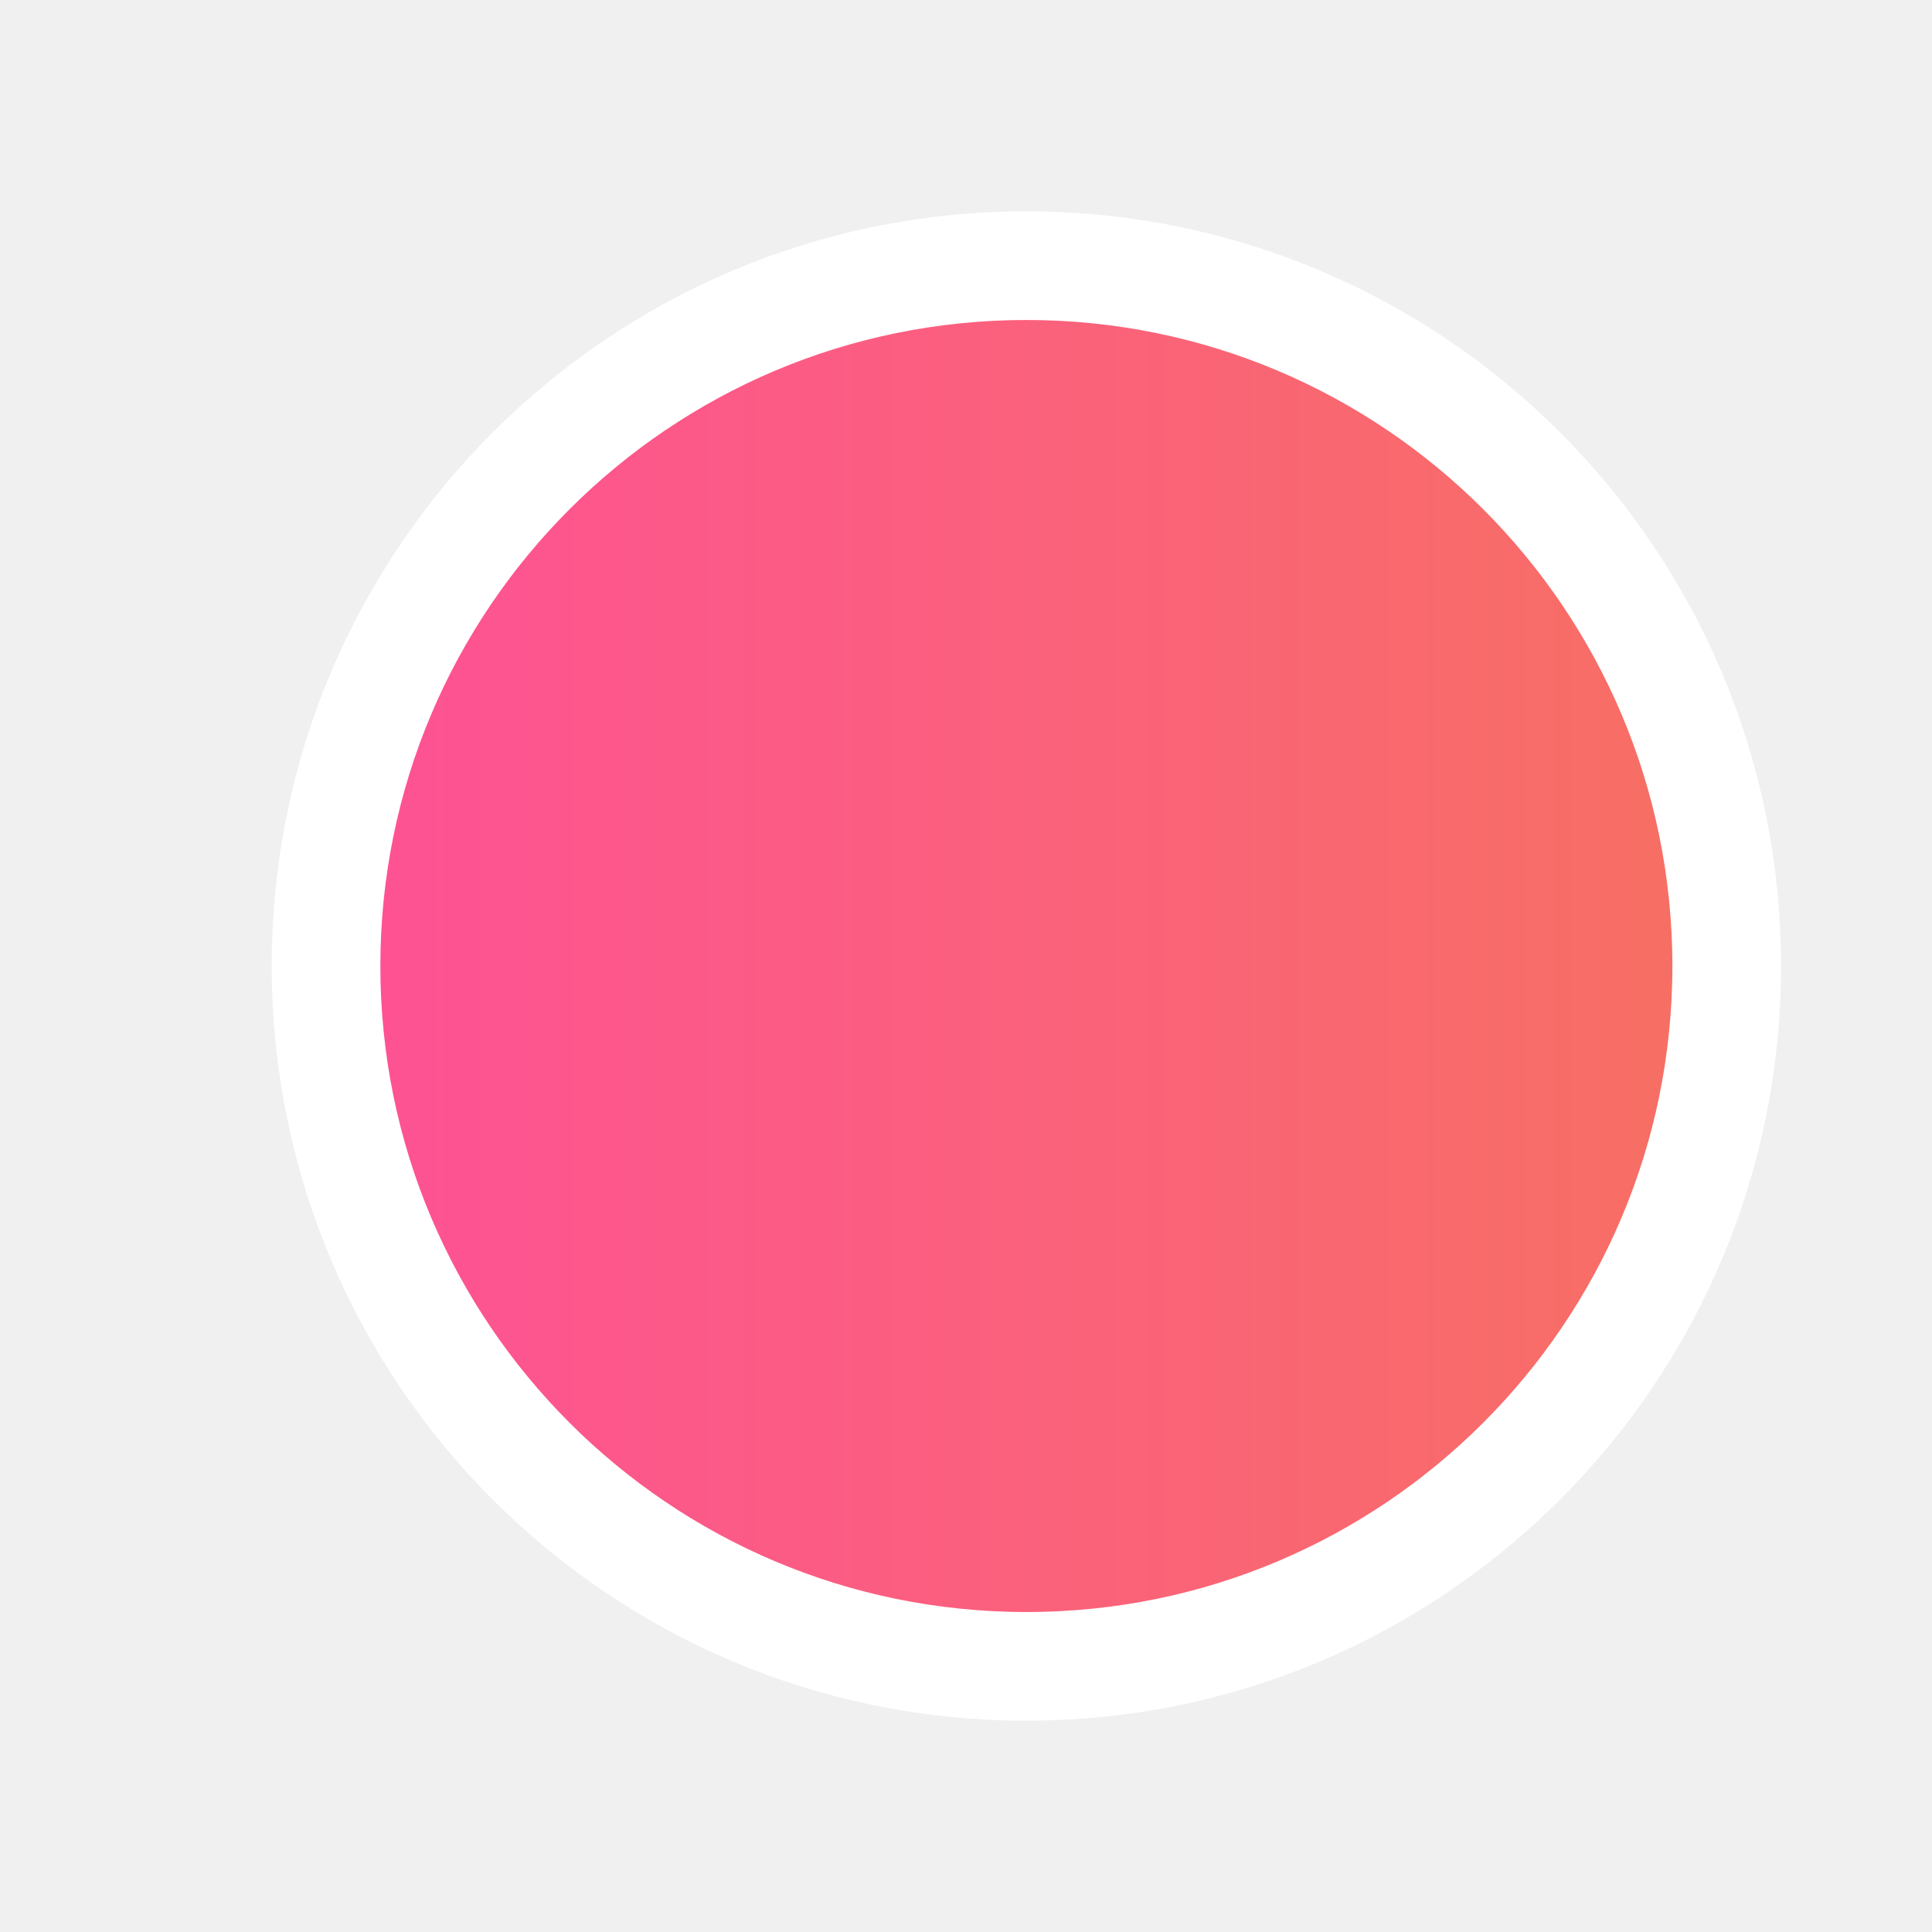
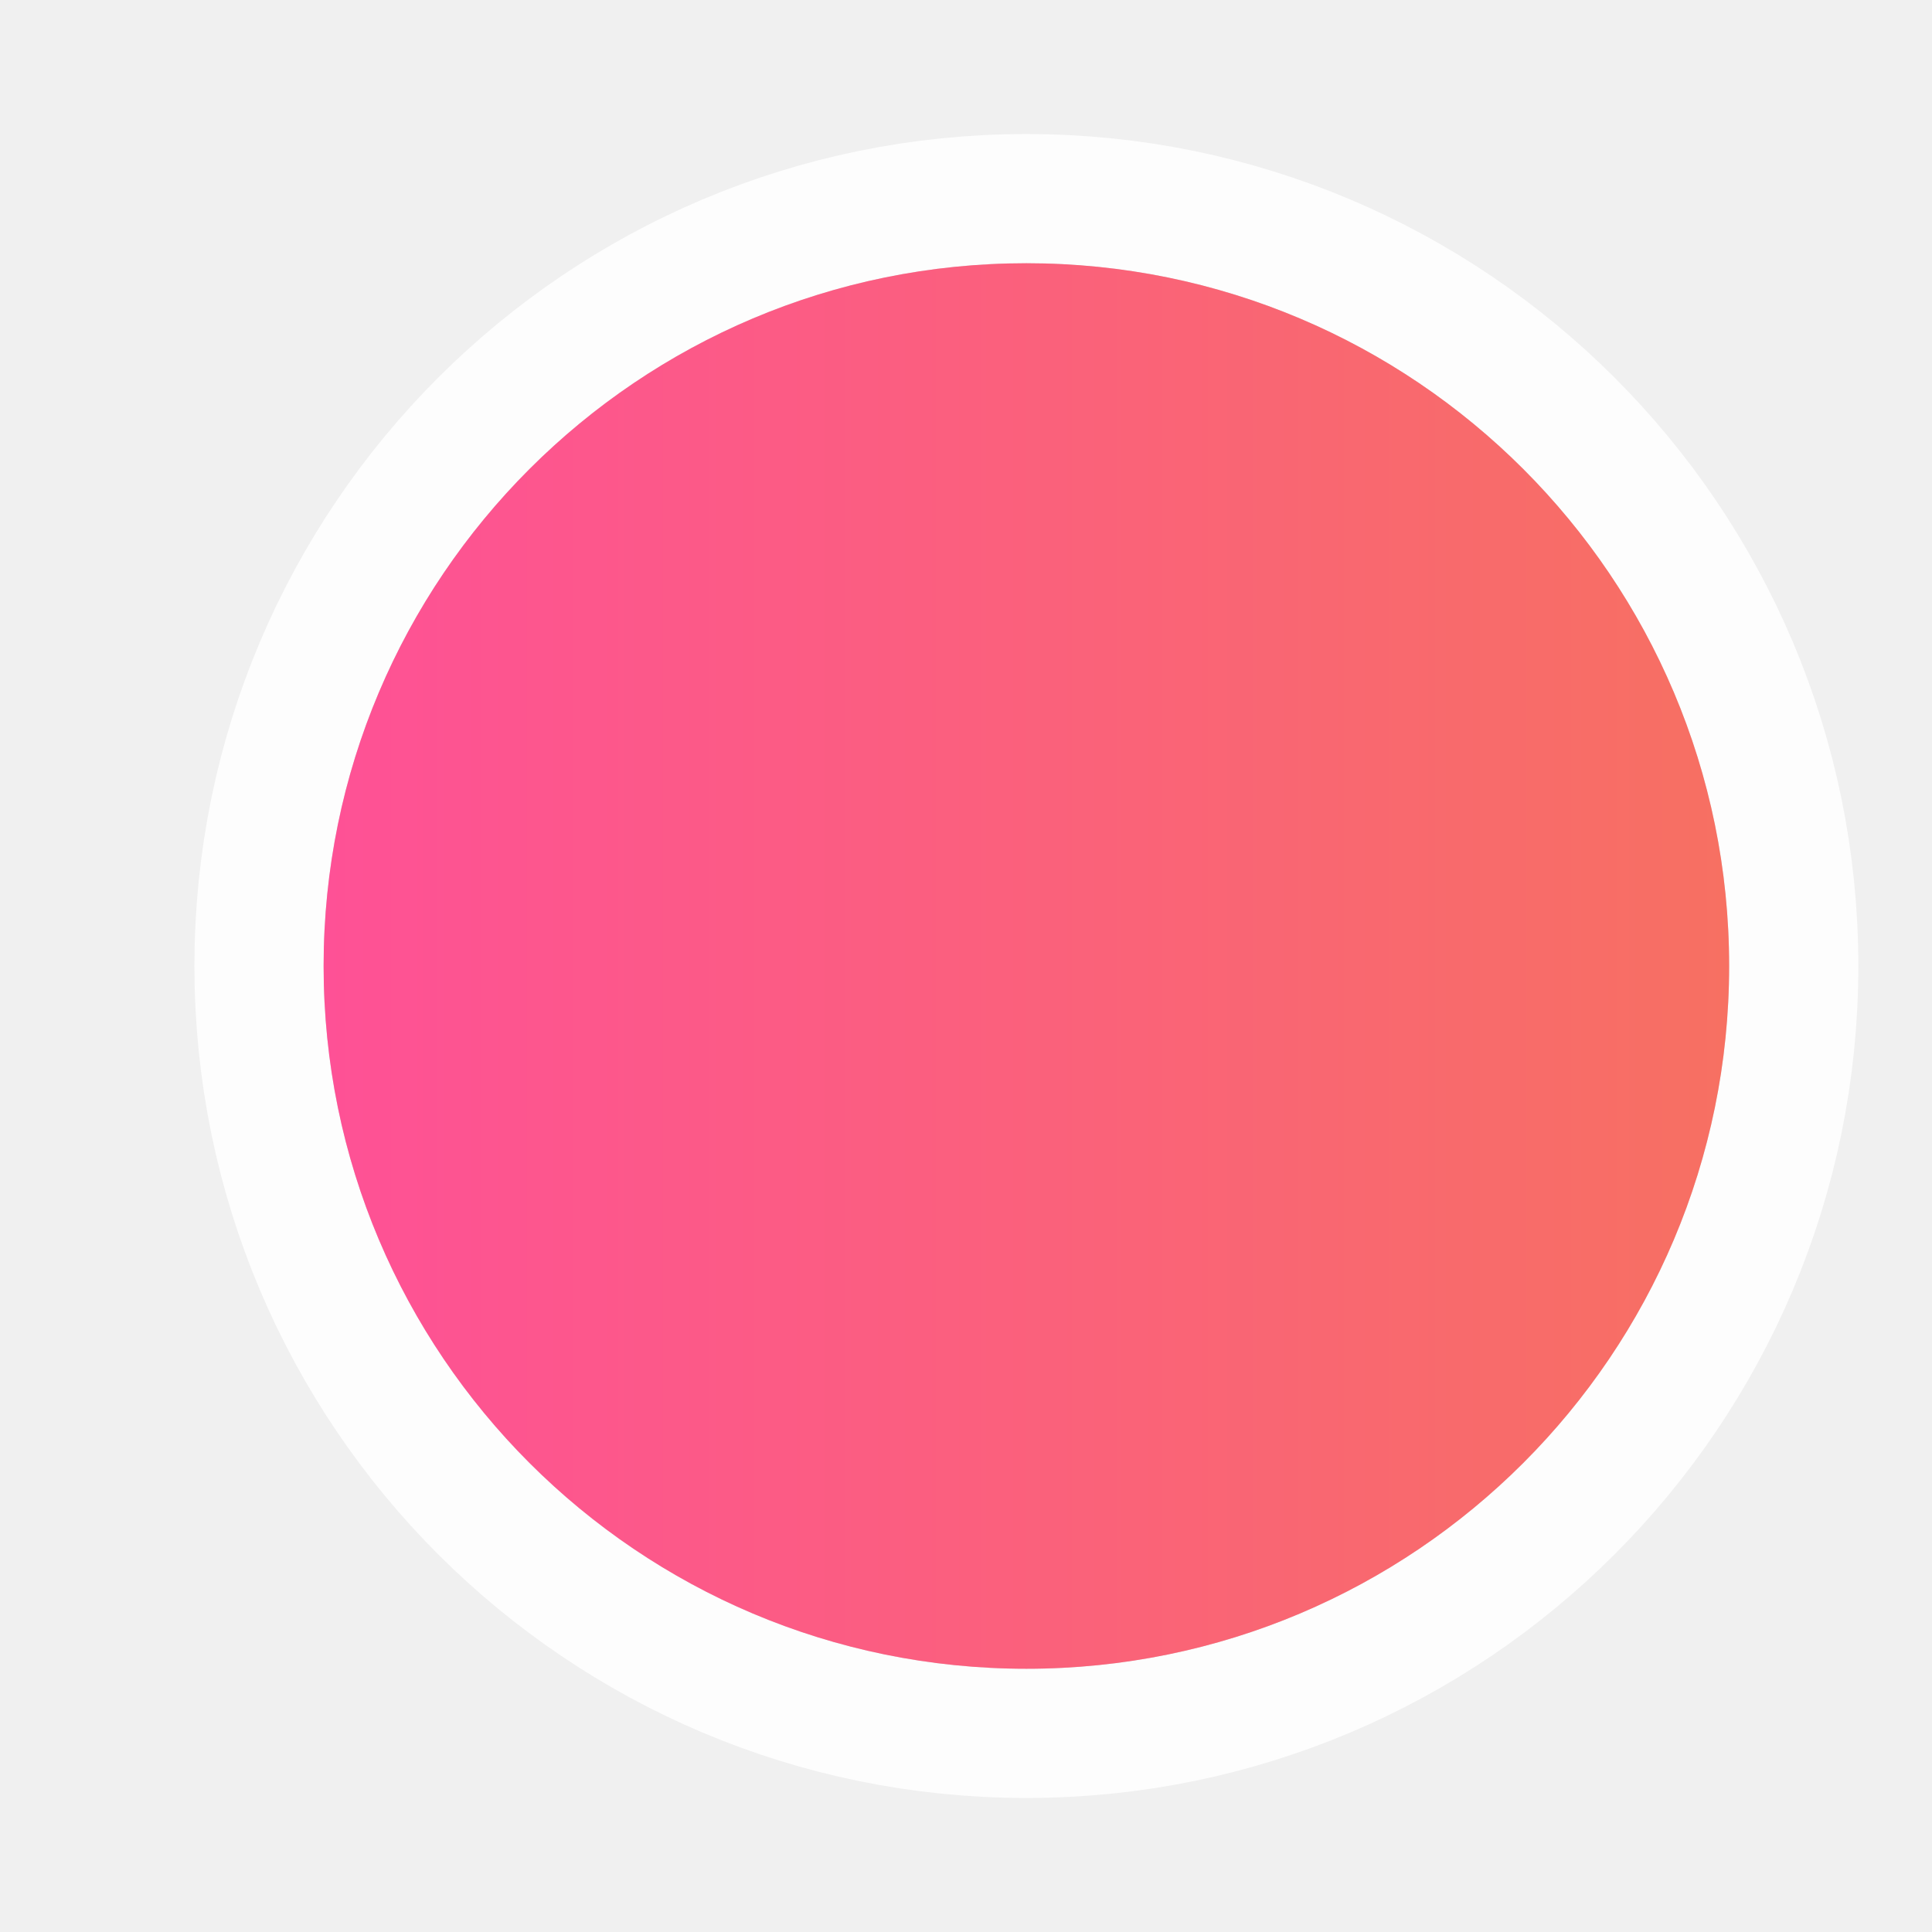
<svg xmlns="http://www.w3.org/2000/svg" width="16" height="16">
  <defs>
    <linearGradient y2="0" x2="1" y1="0" x1="0" id="circle_bg_gradient">
      <stop offset="0" stop-color="#fe5196" />
      <stop offset="1" stop-color="#f77062" />
    </linearGradient>
  </defs>
  <g>
-     <circle id="svg_1" r="5.8" cy="8" cx="8.5" stroke="#fff" stroke-width="0.9" fill="url(#circle_bg_gradient)" fill-opacity="100" />
+     <circle r="5.82" cy="8" cx="8.5" stroke="#fff" stroke-width="2.14" stroke-opacity="0.85" />
+     <circle r="5.82" cy="8" cx="8.5" fill="url(#circle_bg_gradient)" fill-opacity="100" />
  </g>
</svg>
